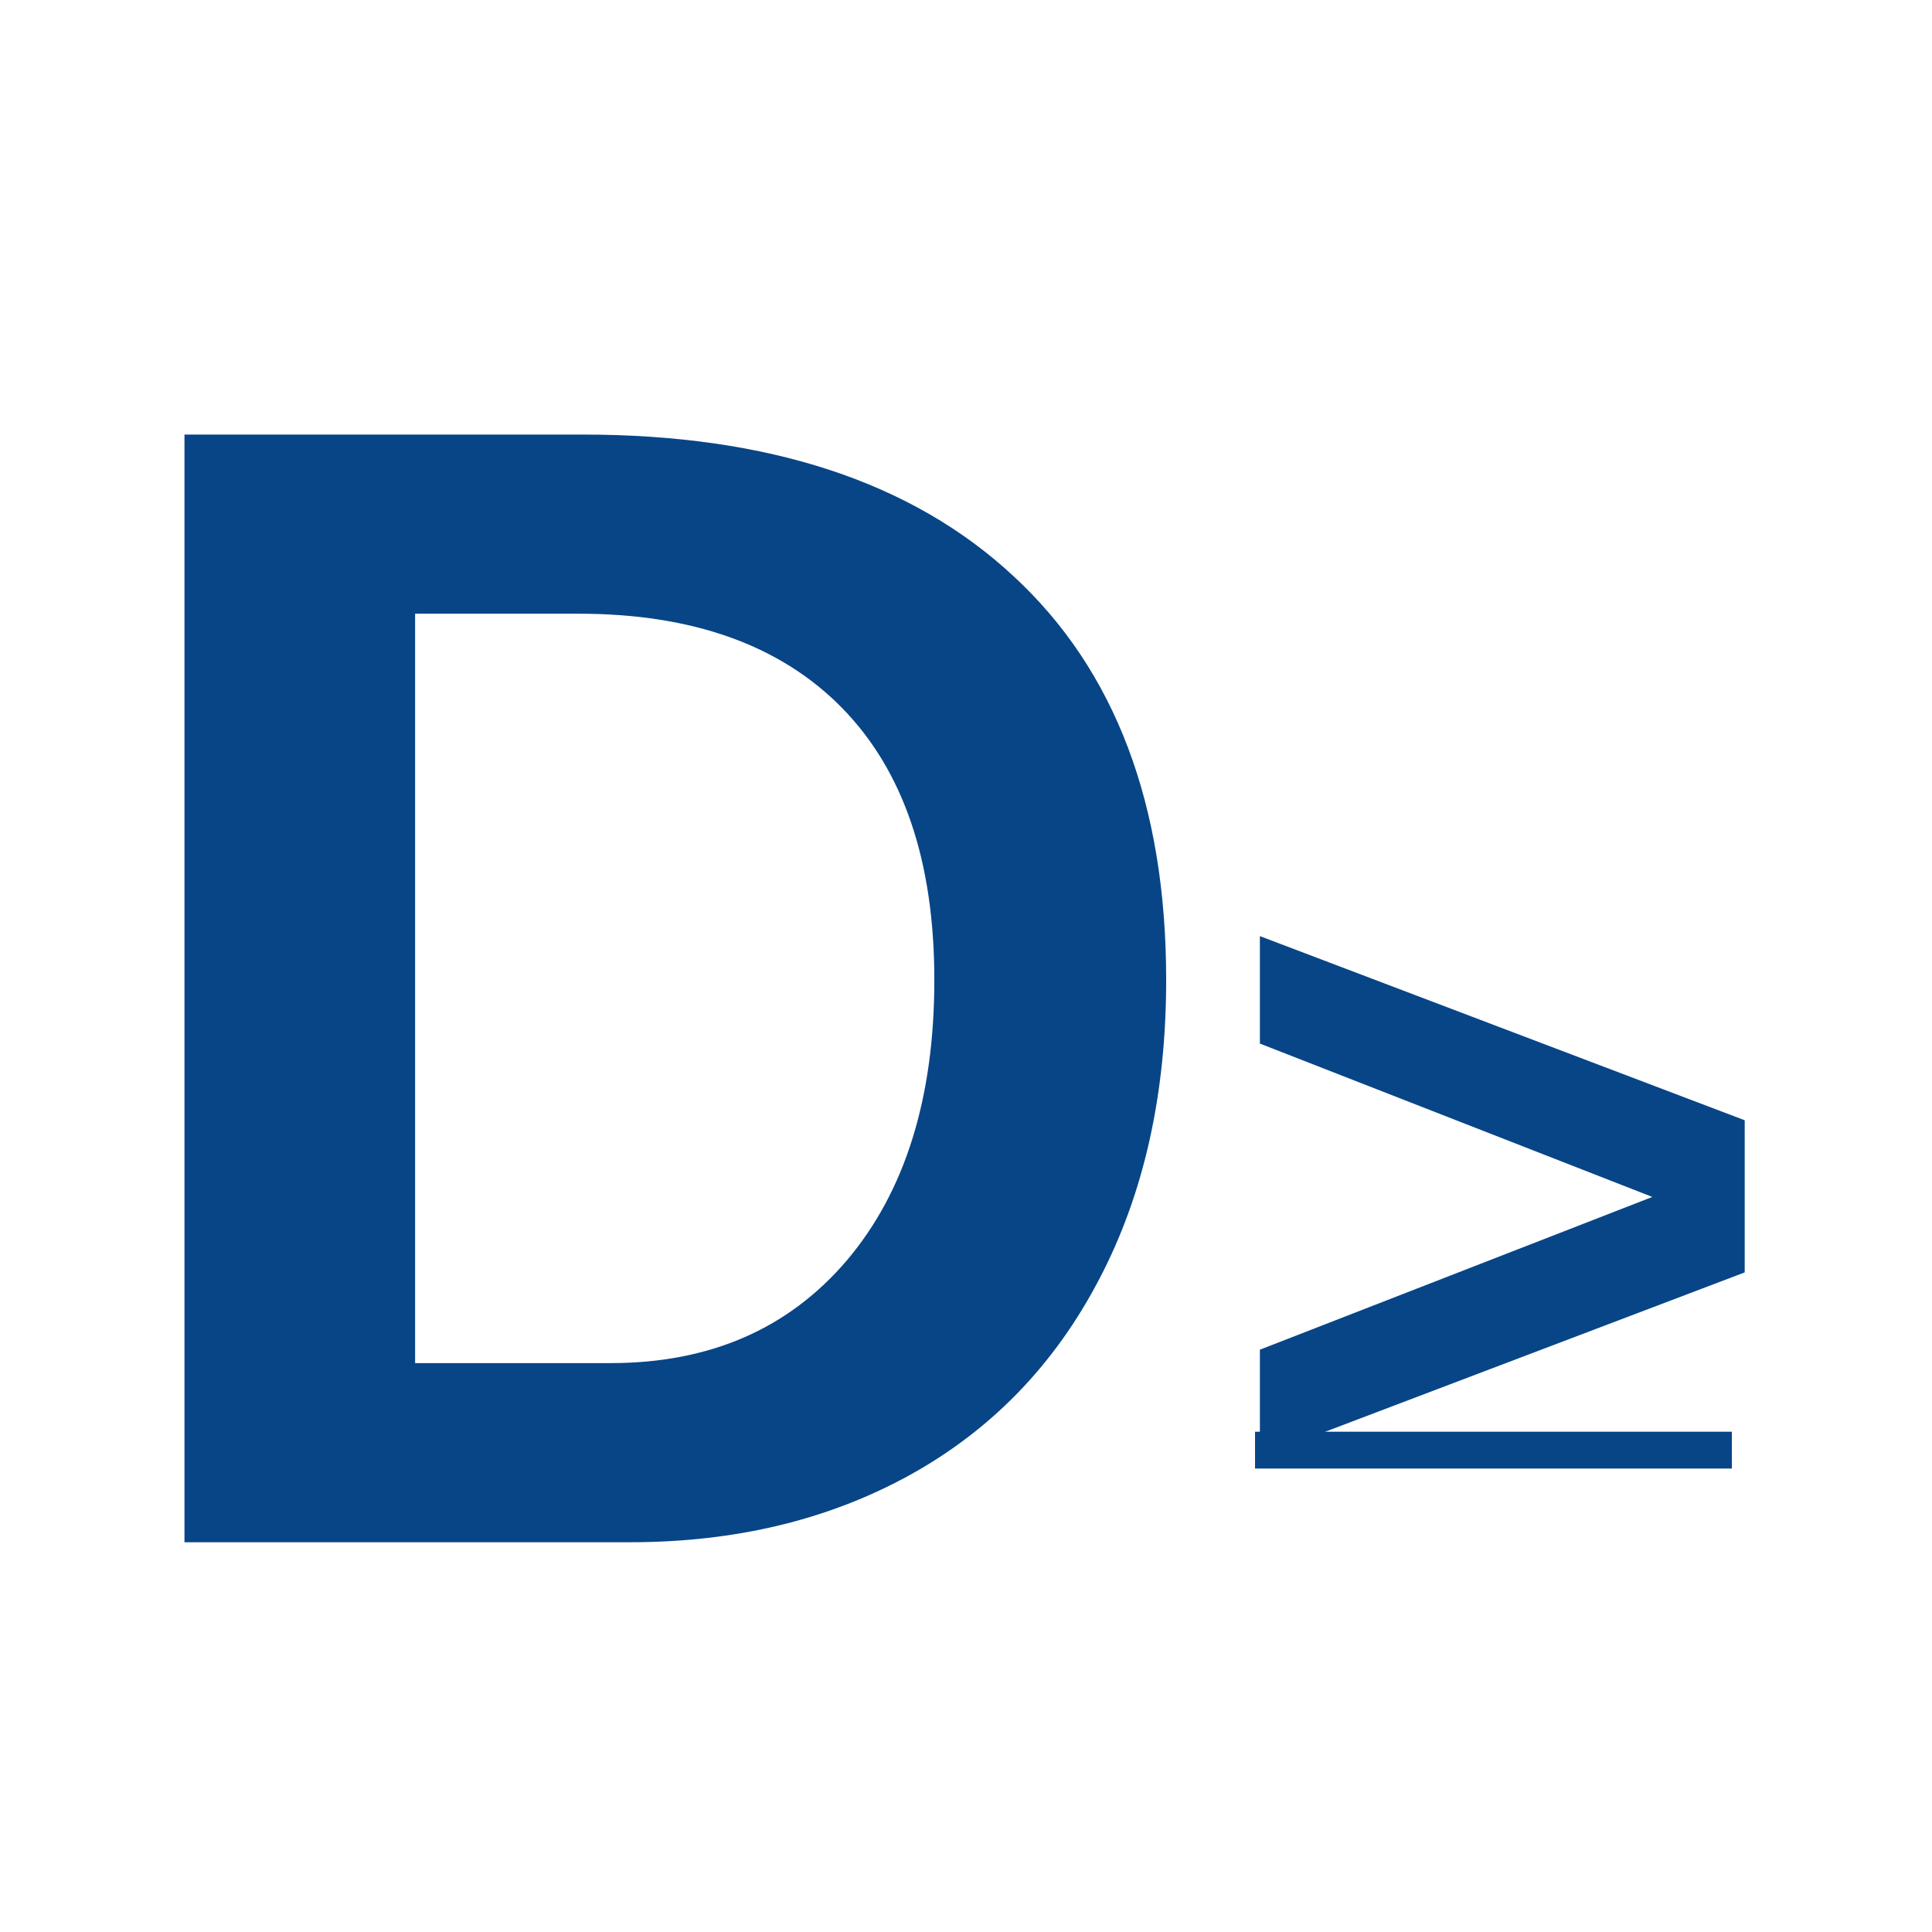
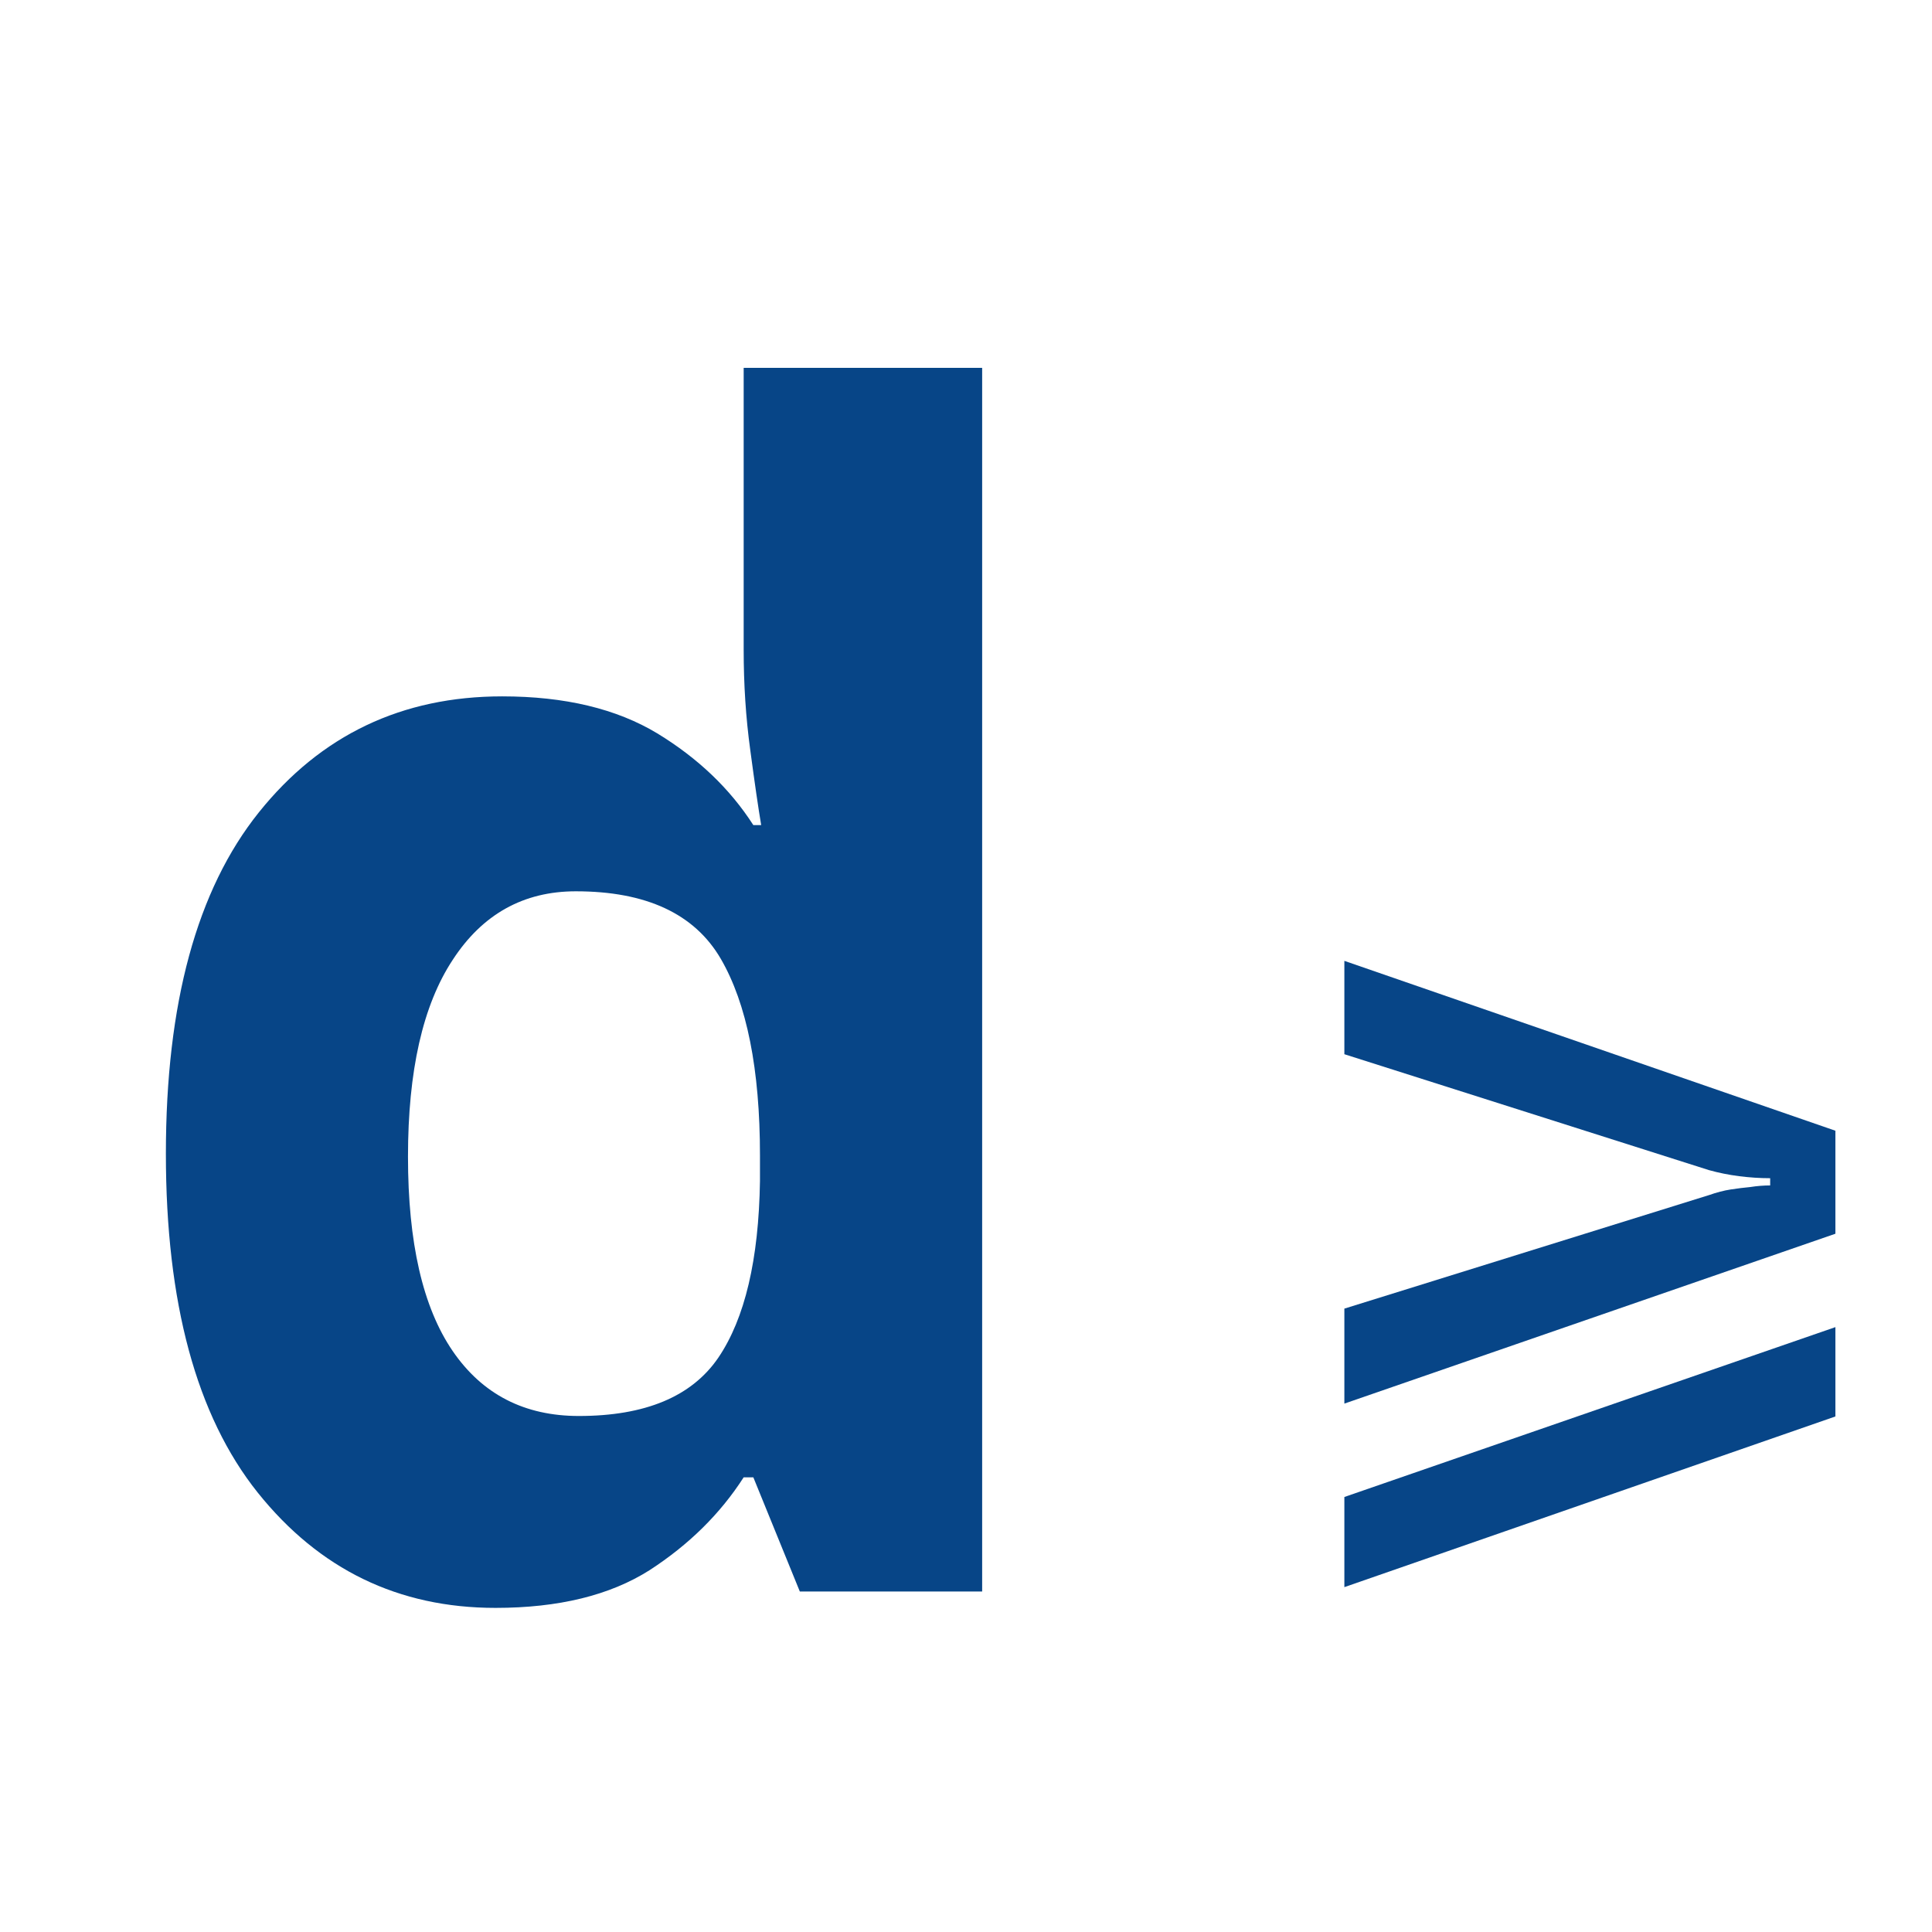
<svg xmlns="http://www.w3.org/2000/svg" width="100%" height="100%" viewBox="0 0 50 50" version="1.1" xml:space="preserve" style="fill-rule:evenodd;clip-rule:evenodd;stroke-linejoin:round;stroke-miterlimit:2;">
-   <g transform="matrix(1,0,0,1.00584,-21.6204,13.8319)">
-     <text x="23.627px" y="25.93px" style="font-family:'Arial-BoldMT', 'Arial', sans-serif;font-weight:700;font-size:41.425px;fill:rgb(7,69,135);">D</text>
+   <g transform="matrix(1,0,0,1.00584,-21.1952,15.1065)">
+     <text x="23.627px" y="25.93px" style="font-family:'Comfortaa-SemiBold', 'Comfortaa';font-weight:600;font-size:41.425px;fill:rgb(7,69,135);">d</text>
  </g>
-   <g transform="matrix(1,0,0,1,7.38325,-4.63666)">
-     <text x="24.177px" y="43.863px" style="font-family:'Arial-BoldMT', 'Arial', sans-serif;font-weight:700;font-size:25px;fill:rgb(7,69,135);">&gt;</text>
-   </g>
-   <g transform="matrix(0.858477,0,0,1,27.5402,14.7872)">
-     <text x="6.002px" y="20.169px" style="font-family:'Arial-BoldMT', 'Arial', sans-serif;font-weight:700;font-size:25px;fill:rgb(7,69,135);">_</text>
+   <g transform="matrix(1,0,0,1,4.46903,-4.41303)">
+     <path d="M30.323,40.738L30.323,38.28L39.76,35.342C39.955,35.273 40.142,35.224 40.323,35.196C40.503,35.169 40.67,35.148 40.823,35.134C41.003,35.106 41.177,35.092 41.343,35.092L41.343,34.905C41.08,34.905 40.812,34.887 40.541,34.853C40.271,34.818 40.01,34.766 39.76,34.696L30.323,31.696L30.323,29.28L43.031,33.676L43.031,36.342L30.323,40.738ZM30.323,43.155L43.031,38.759L43.031,41.071L30.323,45.488L30.323,43.155Z" style="fill:rgb(7,69,135);" />
  </g>
</svg>
